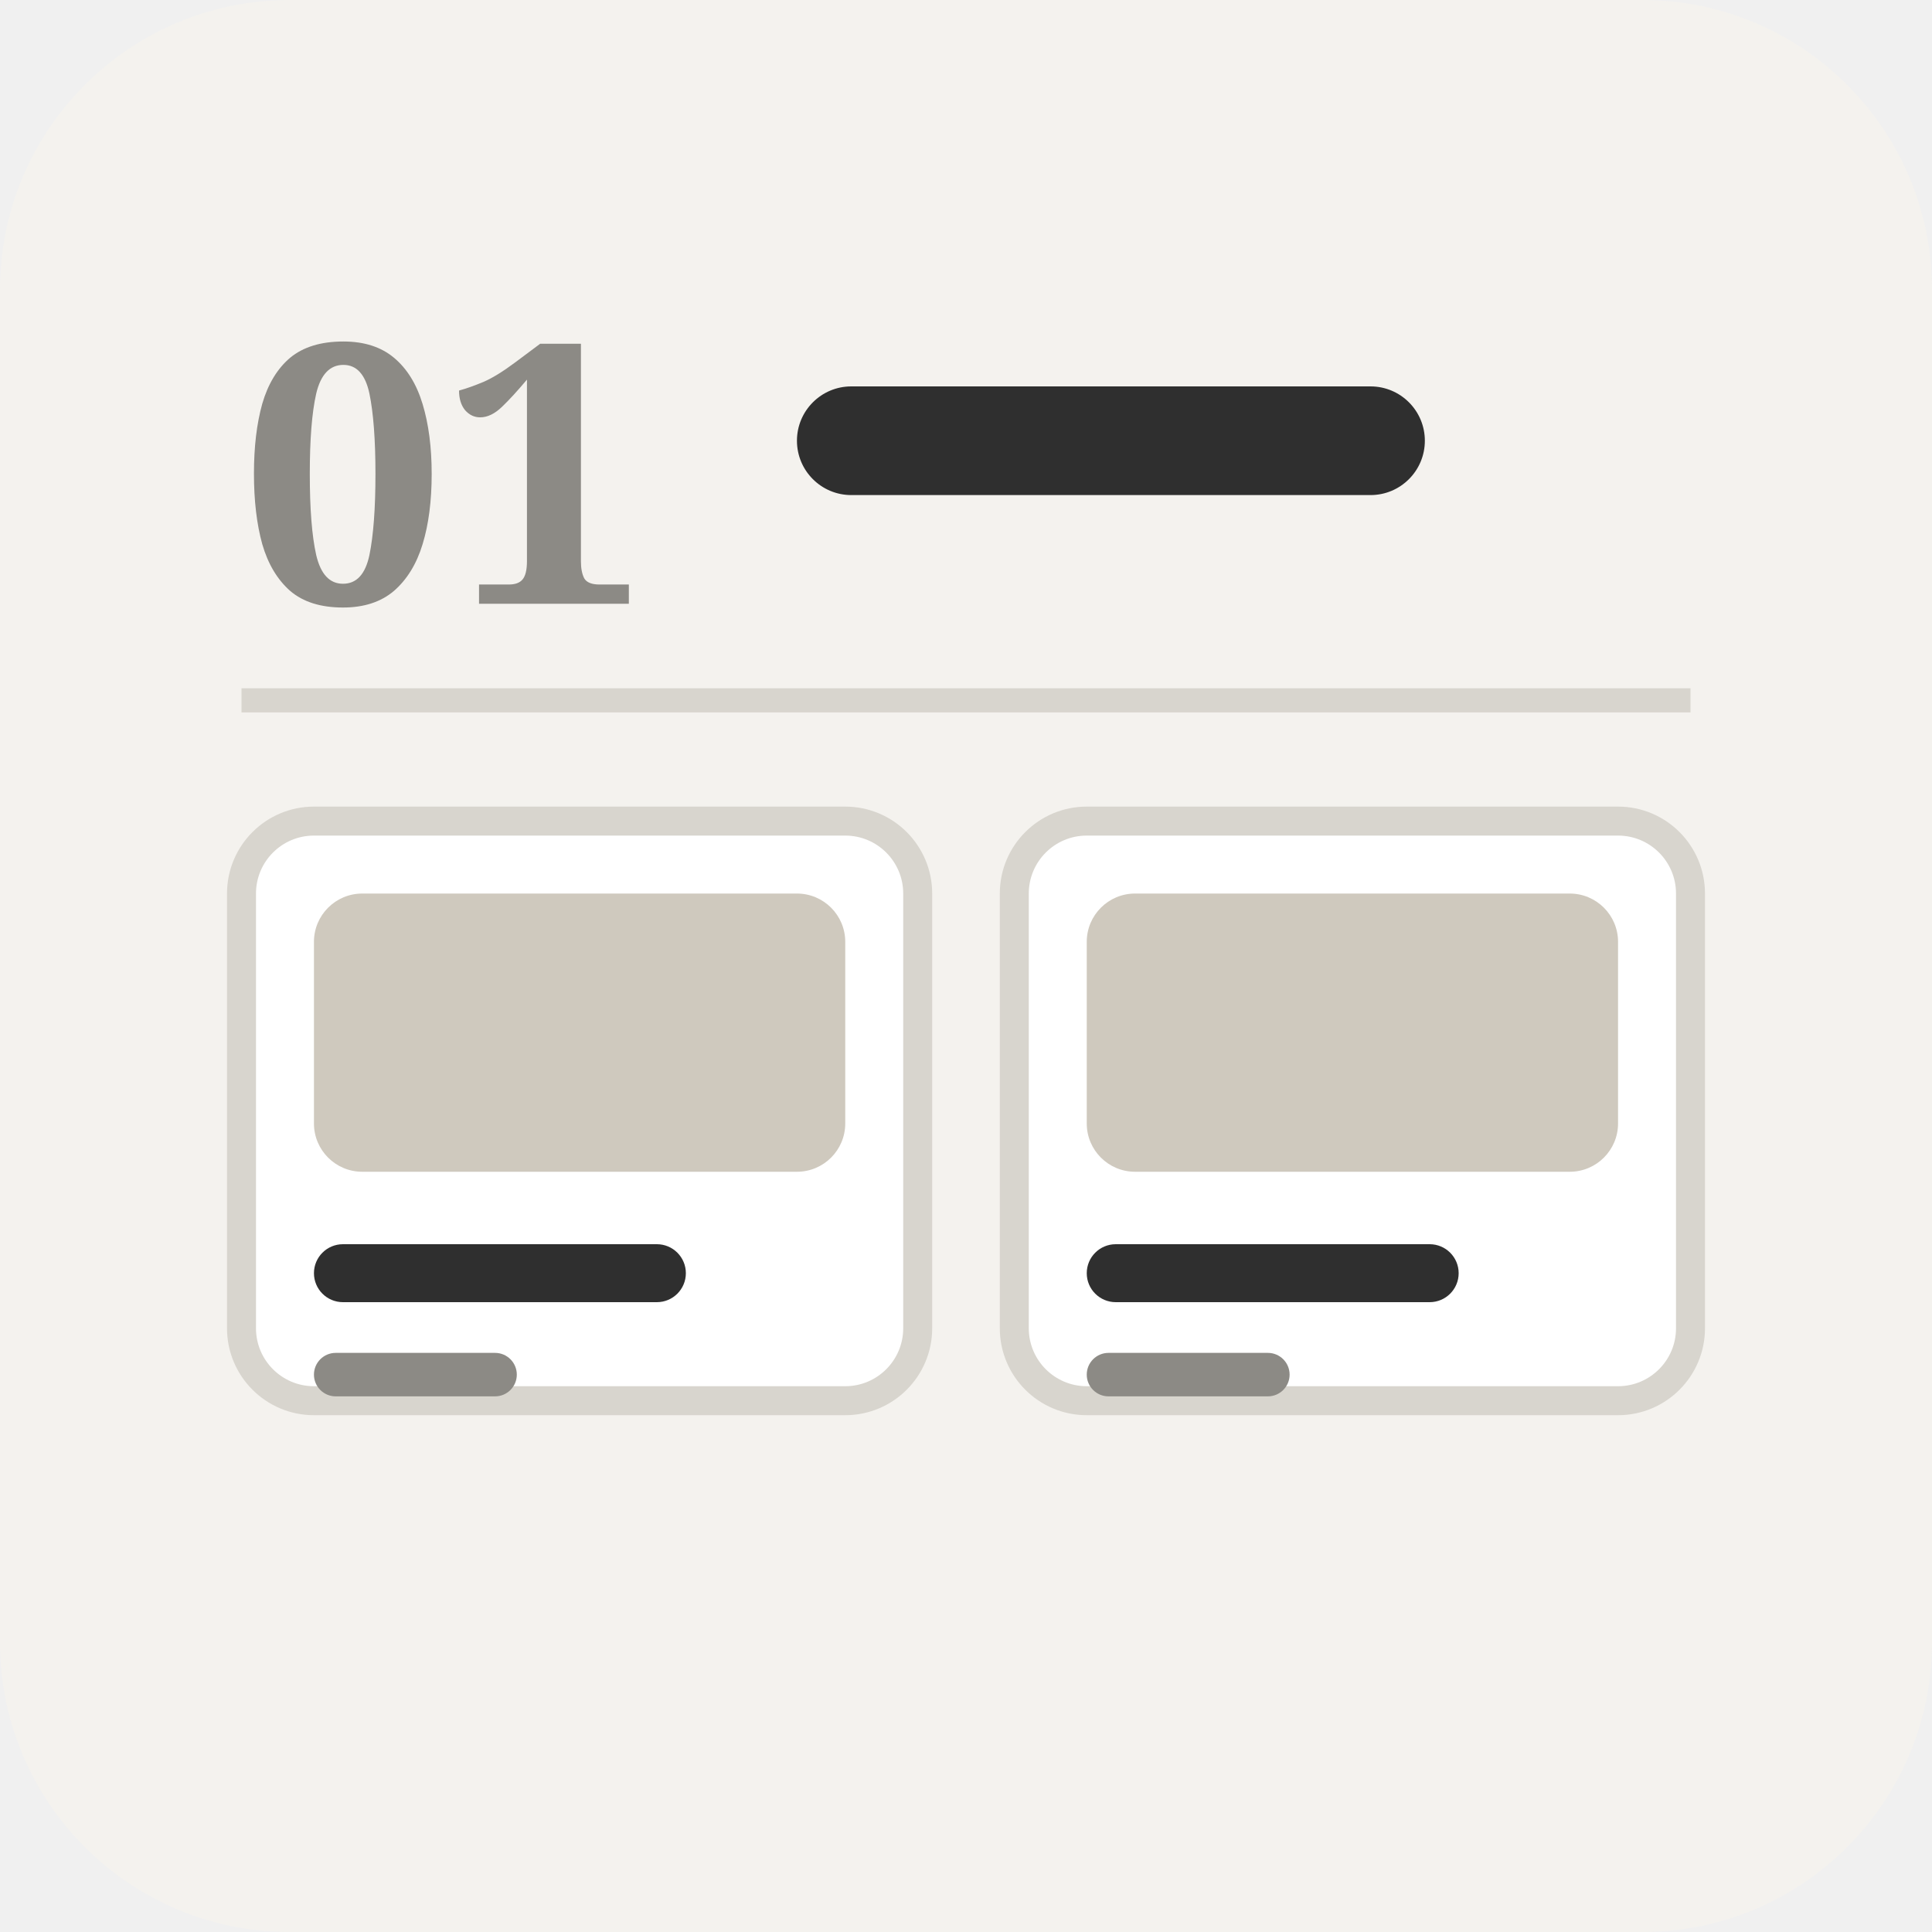
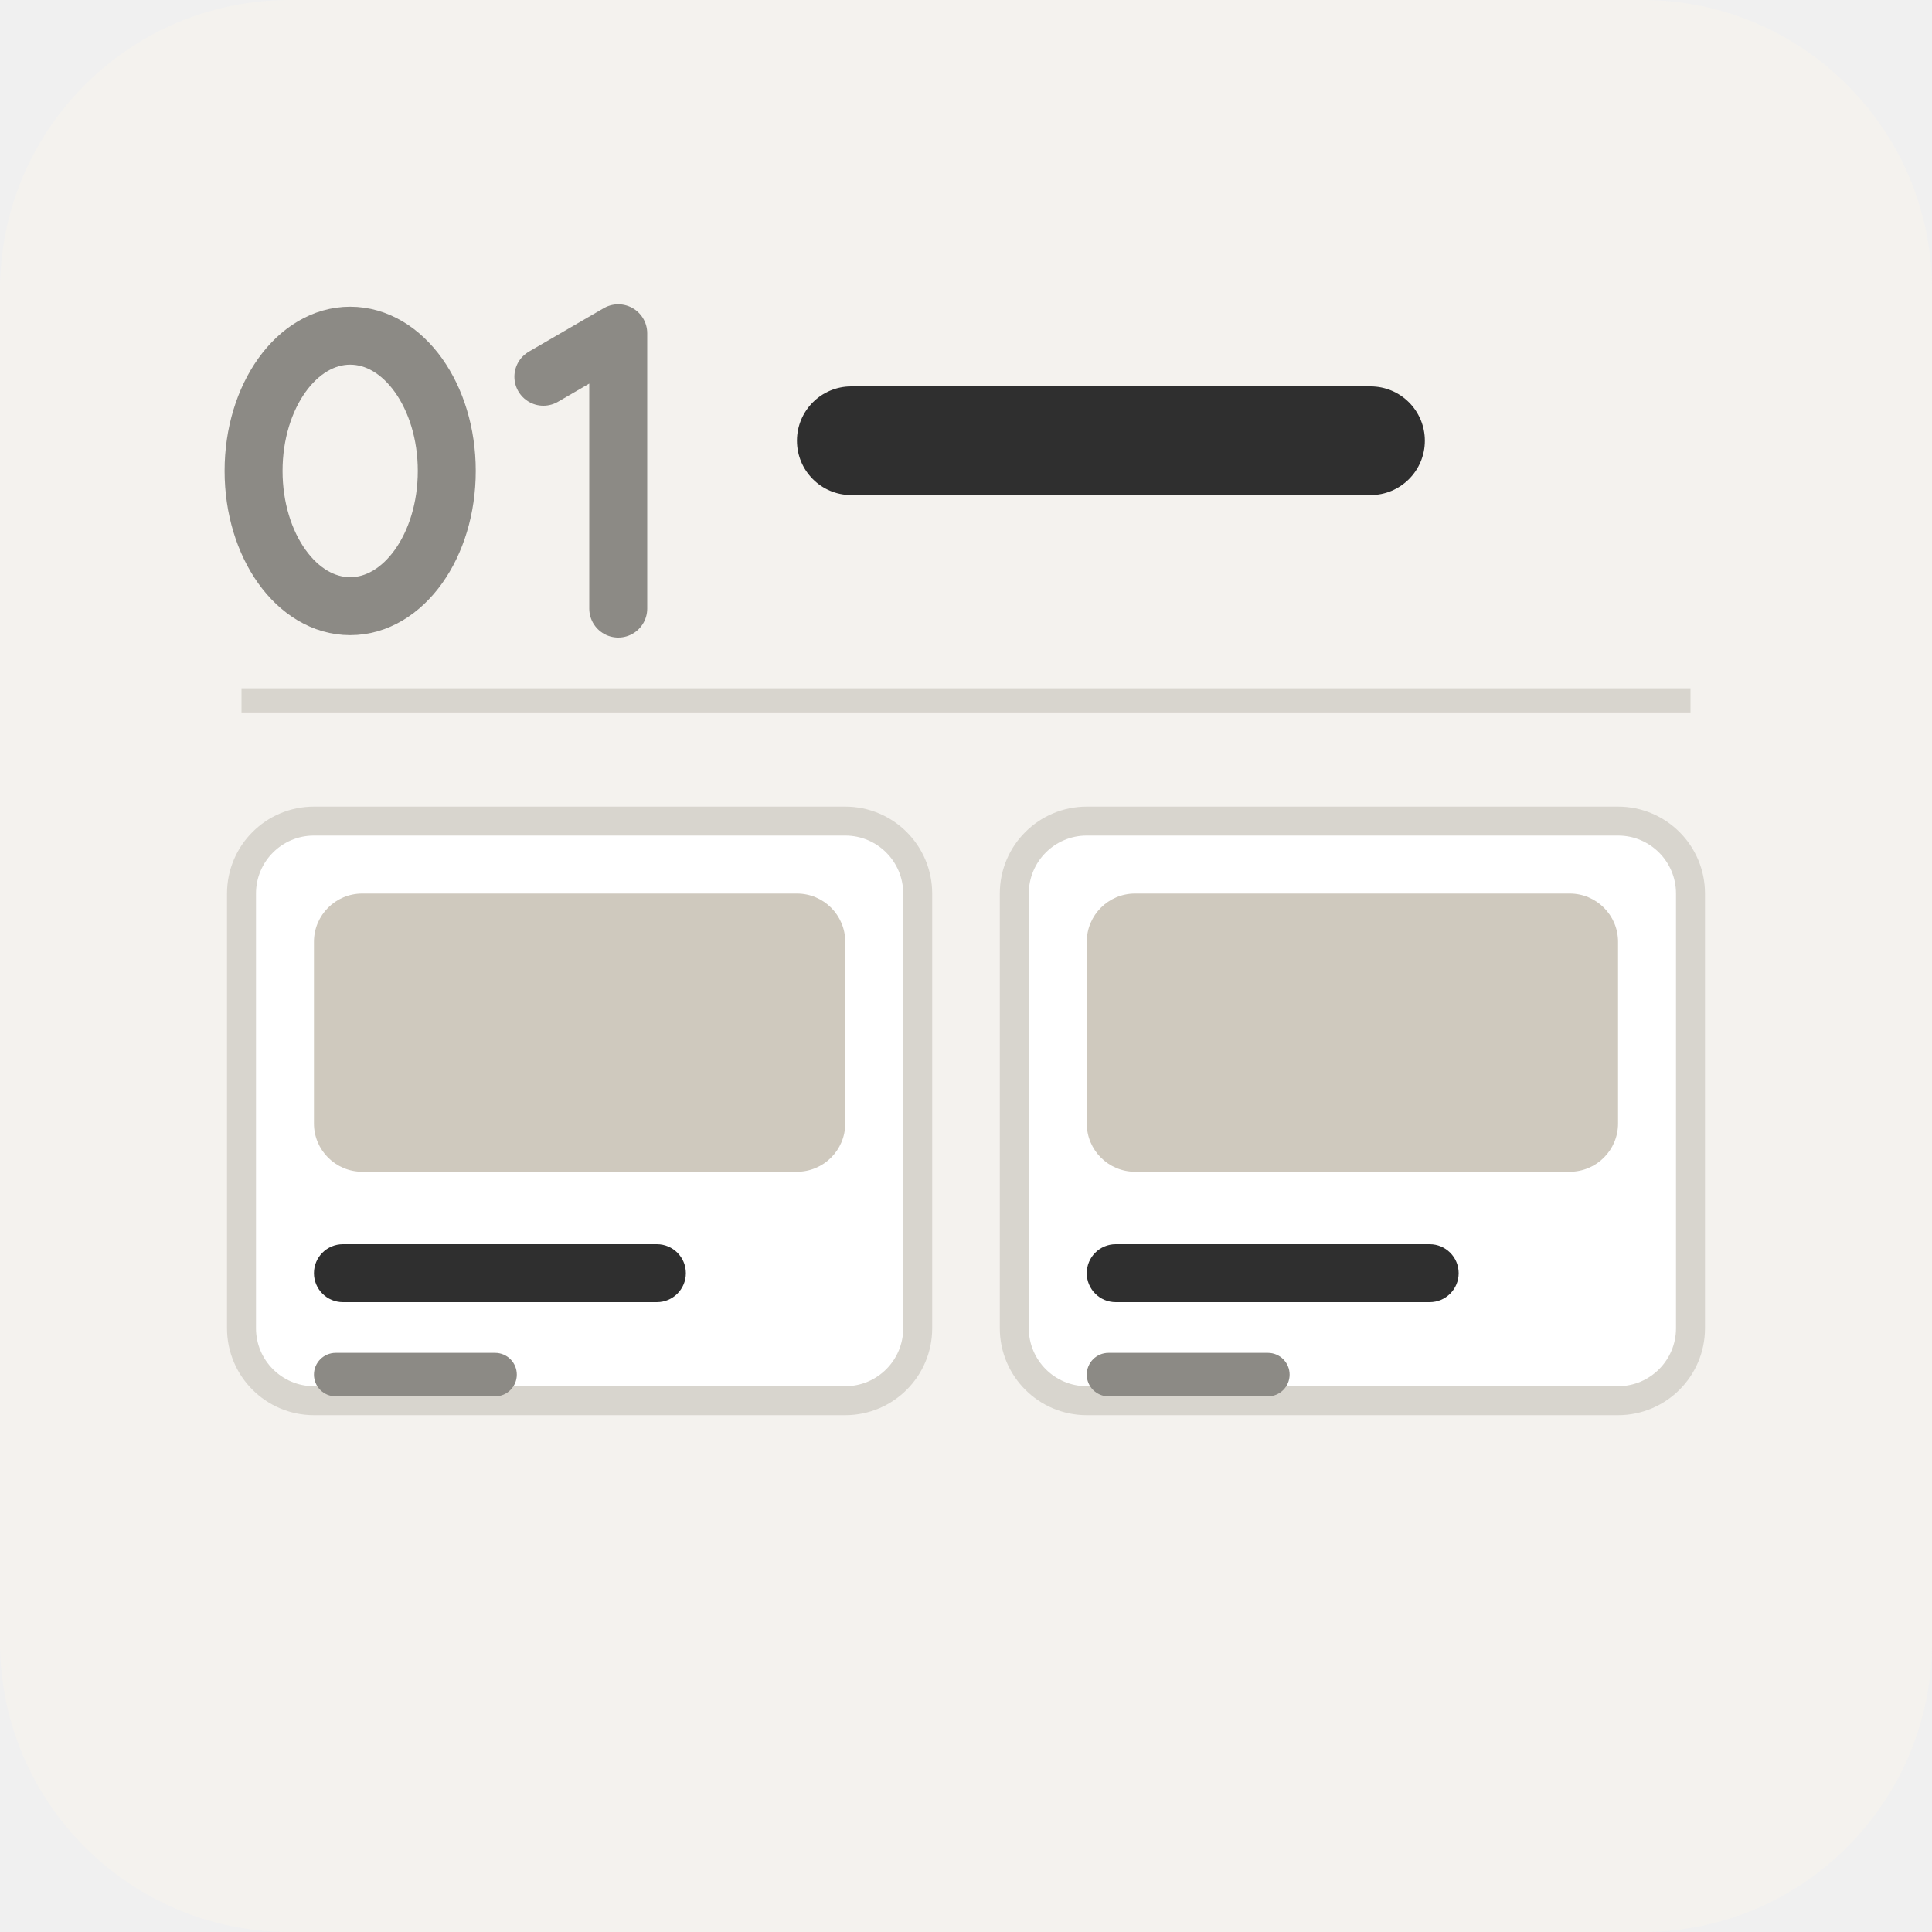
<svg xmlns="http://www.w3.org/2000/svg" width="80" height="80" viewBox="0 0 80 80">
  <rect x="0" y="0" width="80" height="80" rx="12" fill="#F4F2EE" />
-   <text x="10" y="25" font-family="Georgia, serif" font-size="15" font-weight="700" fill="#8C8A85">01</text>
+   <ellipse cx="14.5" cy="19.5" rx="4" ry="5.6" fill="none" stroke="#8C8A85" stroke-width="2.4" />
+   <path d="M22.5 15.6 L25.6 13.8 V25.2" fill="none" stroke="#8C8A85" stroke-width="2.4" stroke-linecap="round" stroke-linejoin="round" />
  <rect x="33" y="16" width="26" height="4.5" rx="2.25" fill="#2F2F2F" />
  <rect x="10" y="28.5" width="60" height="1" fill="#D8D5CE" />
  <rect x="10" y="34" width="28" height="24" rx="3" fill="#fff" stroke="#D8D5CE" stroke-width="1.2" />
  <rect x="13" y="37" width="22" height="11.52" rx="2" fill="#CFC9BE" />
  <rect x="13" y="51.52" width="15.4" height="2.4" rx="1.2" fill="#2F2F2F" />
  <rect x="13" y="56.02" width="8.4" height="1.8" rx="0.9" fill="#8C8A85" />
  <rect x="42" y="34" width="28" height="24" rx="3" fill="#fff" stroke="#D8D5CE" stroke-width="1.2" />
  <rect x="45" y="37" width="22" height="11.52" rx="2" fill="#CFC9BE" />
  <rect x="45" y="51.52" width="15.4" height="2.4" rx="1.2" fill="#2F2F2F" />
  <rect x="45" y="56.02" width="8.4" height="1.8" rx="0.9" fill="#8C8A85" />
</svg>
